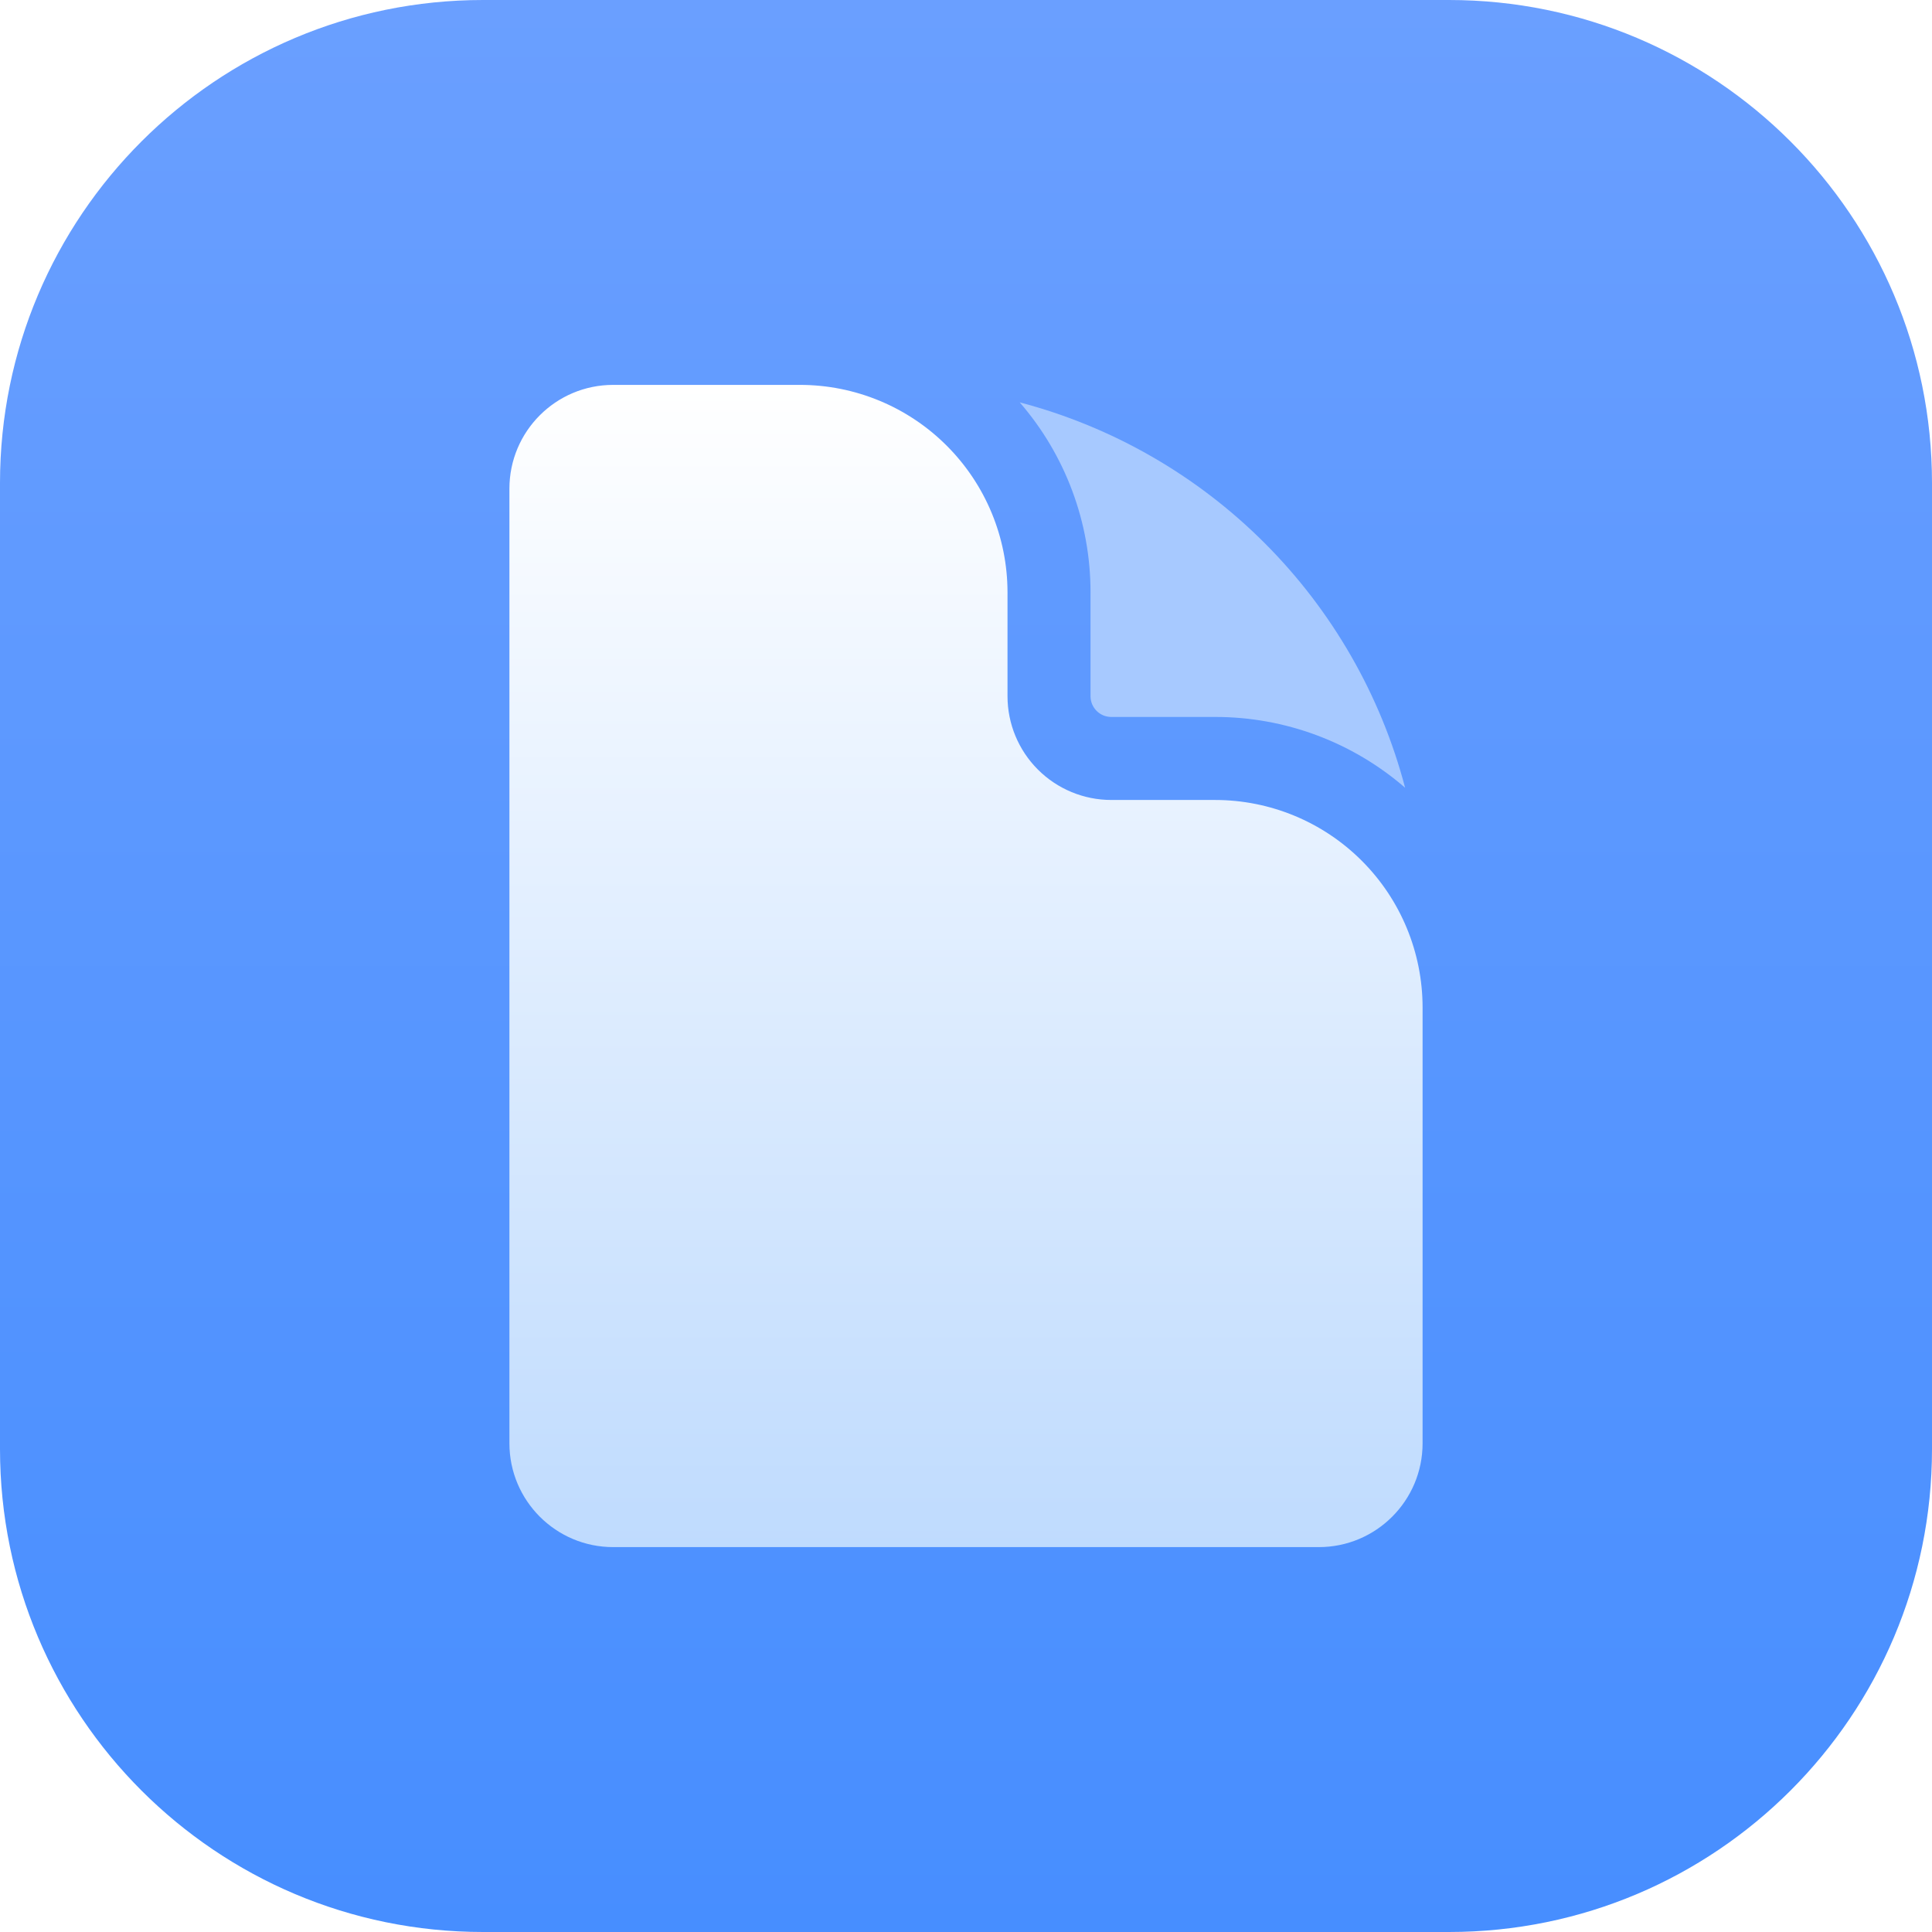
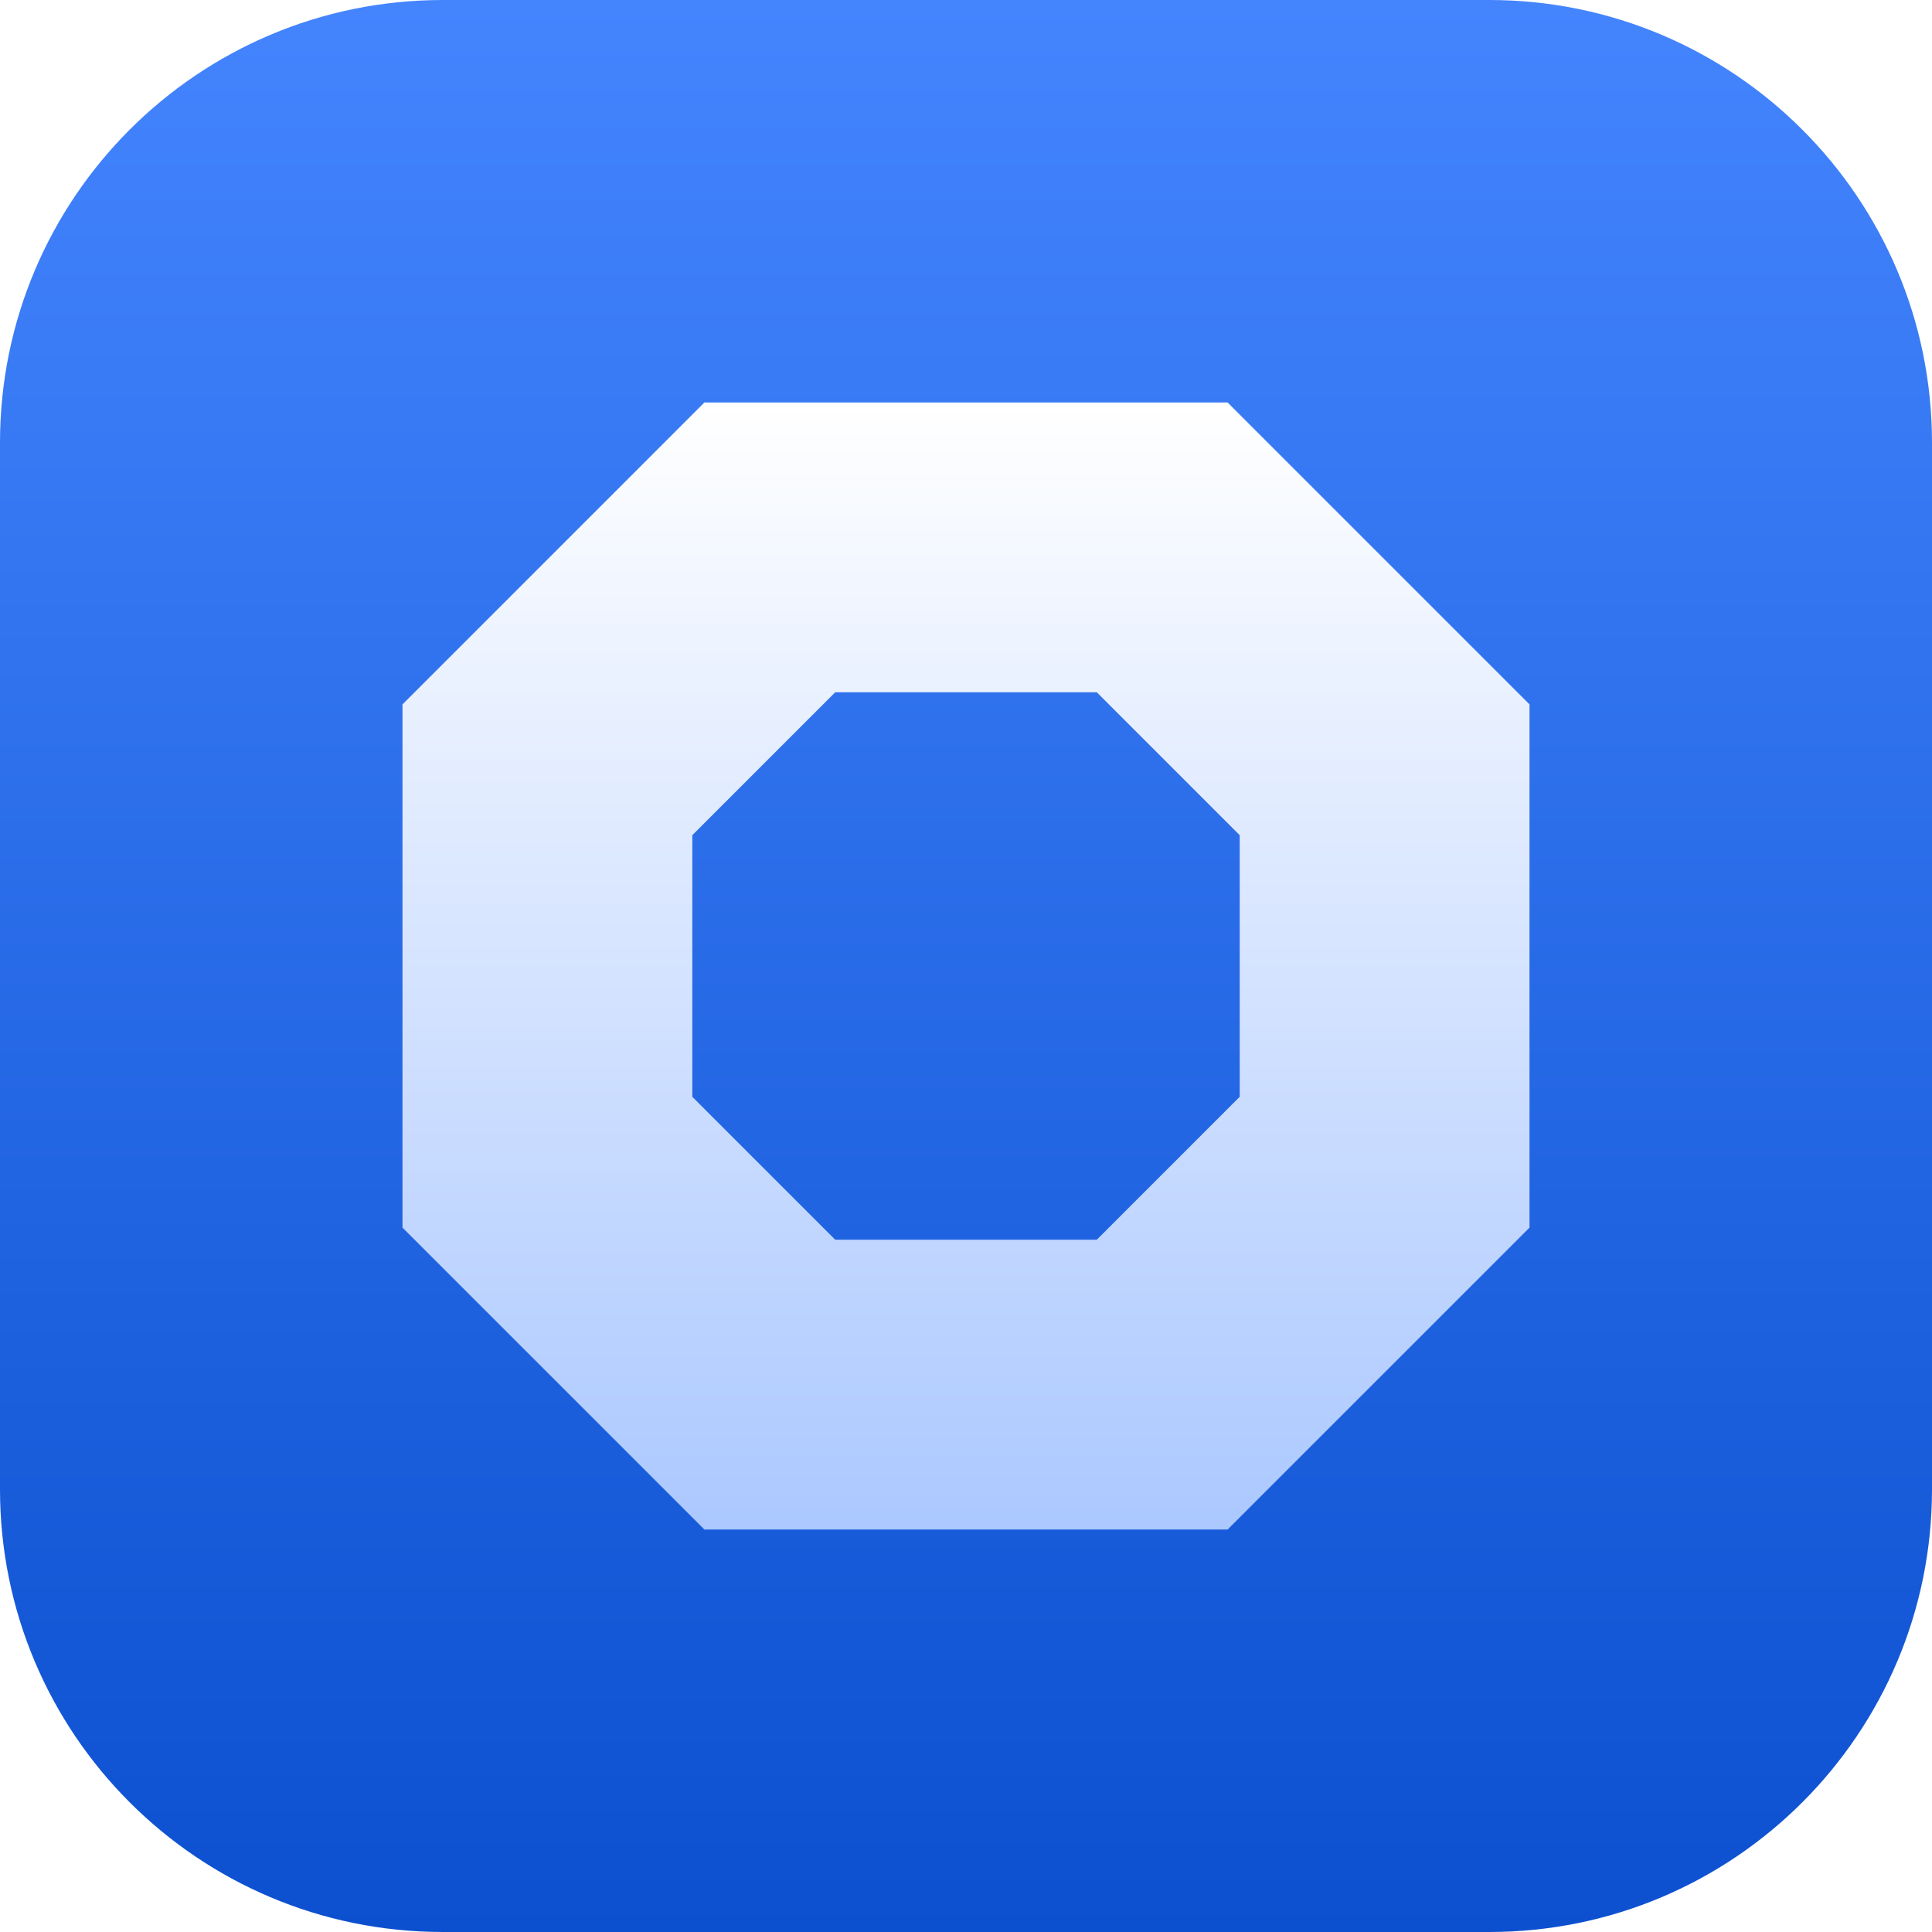
- <svg xmlns="http://www.w3.org/2000/svg" width="24" height="24" viewBox="0 0 64 64" fill="none">
-   <rect width="64" height="64" rx="16" fill="url(#paint0_linear)" />
-   <path d="M20.312 12.75C18.413 12.75 16.875 14.29 16.875 16.188V47.812C16.875 49.71 18.415 51.25 20.312 51.25H43.688C45.585 51.25 47.125 49.71 47.125 47.812V33.375C47.125 31.552 46.401 29.803 45.111 28.514C43.822 27.224 42.073 26.5 40.25 26.5H36.812C35.901 26.5 35.026 26.138 34.382 25.493C33.737 24.849 33.375 23.974 33.375 23.062V19.625C33.375 17.802 32.651 16.053 31.361 14.764C30.072 13.474 28.323 12.75 26.5 12.75H20.312Z" fill="url(#paint1_linear)" />
-   <path d="M33.78 13.329C35.295 15.076 36.128 17.312 36.125 19.625V23.062C36.125 23.442 36.433 23.75 36.812 23.75H40.25C42.563 23.747 44.799 24.58 46.546 26.095C45.739 23.027 44.132 20.229 41.889 17.986C39.646 15.743 36.848 14.136 33.78 13.329Z" fill="#A7C9FF" />
+ <svg xmlns="http://www.w3.org/2000/svg" width="96" height="96" viewBox="0 0 96 96" fill="none">
  <defs>
-     <linearGradient id="paint0_linear" x1="32" y1="0" x2="32" y2="64" gradientUnits="userSpaceOnUse">
-       <stop stop-color="#6A9FFF" />
-       <stop offset="1" stop-color="#478EFF" />
+     <linearGradient id="tile" x1="48" y1="0" x2="48" y2="96" gradientUnits="userSpaceOnUse">
+       <stop offset="0" stop-color="#4485FE" />
+       <stop offset="1" stop-color="#0C50D0" />
    </linearGradient>
-     <linearGradient id="paint1_linear" x1="32" y1="12.75" x2="32" y2="51.25" gradientUnits="userSpaceOnUse">
-       <stop stop-color="white" />
-       <stop offset="1" stop-color="#BFDBFE" />
+     <linearGradient id="ring" x1="48" y1="20" x2="48" y2="76" gradientUnits="userSpaceOnUse">
+       <stop offset="0" stop-color="#FFFFFF" />
+       <stop offset="1" stop-color="#ABC8FF" />
    </linearGradient>
  </defs>
+   <rect width="96" height="96" rx="22" fill="url(#tile)" />
+   <path fill-rule="evenodd" clip-rule="evenodd" d="M35 20 L61 20 L76 35 L76 61 L61 76 L35 76 L20 61 L20 35 Z M41.5 34.4 L34.4 41.5 L34.4 54.5 L41.5 61.6 L54.5 61.6 L61.6 54.5 L61.6 41.5 L54.5 34.4 Z" fill="url(#ring)" />
</svg>
